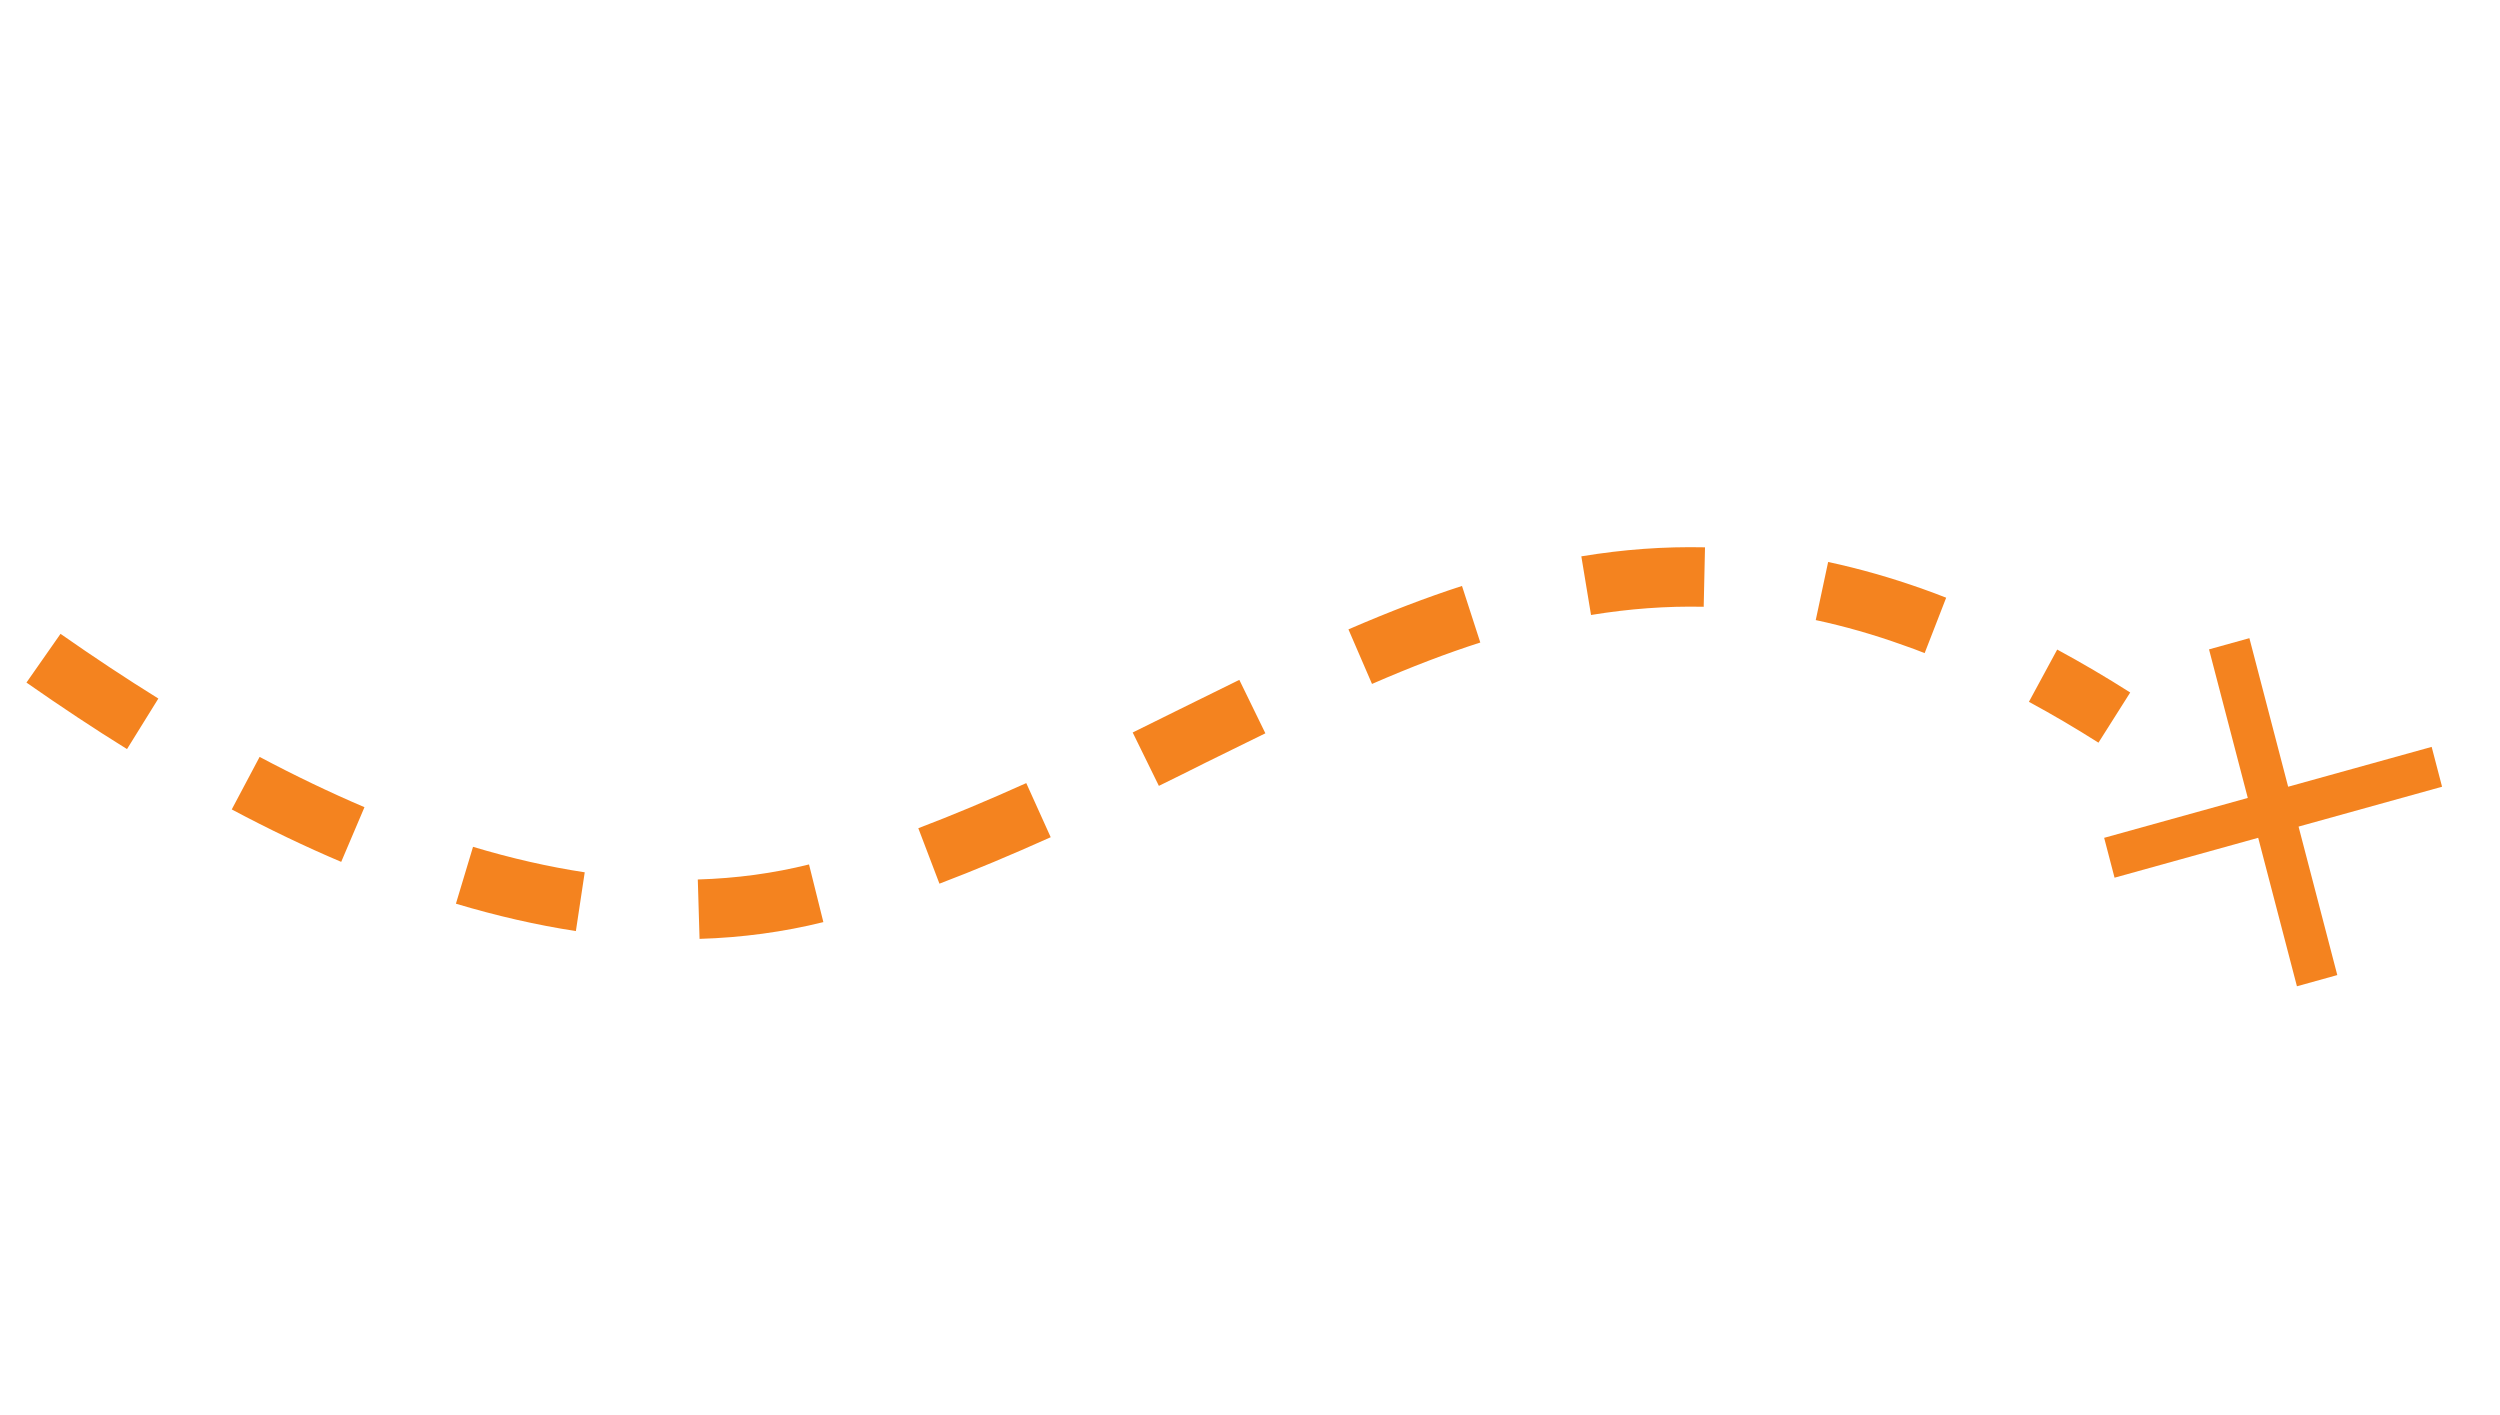
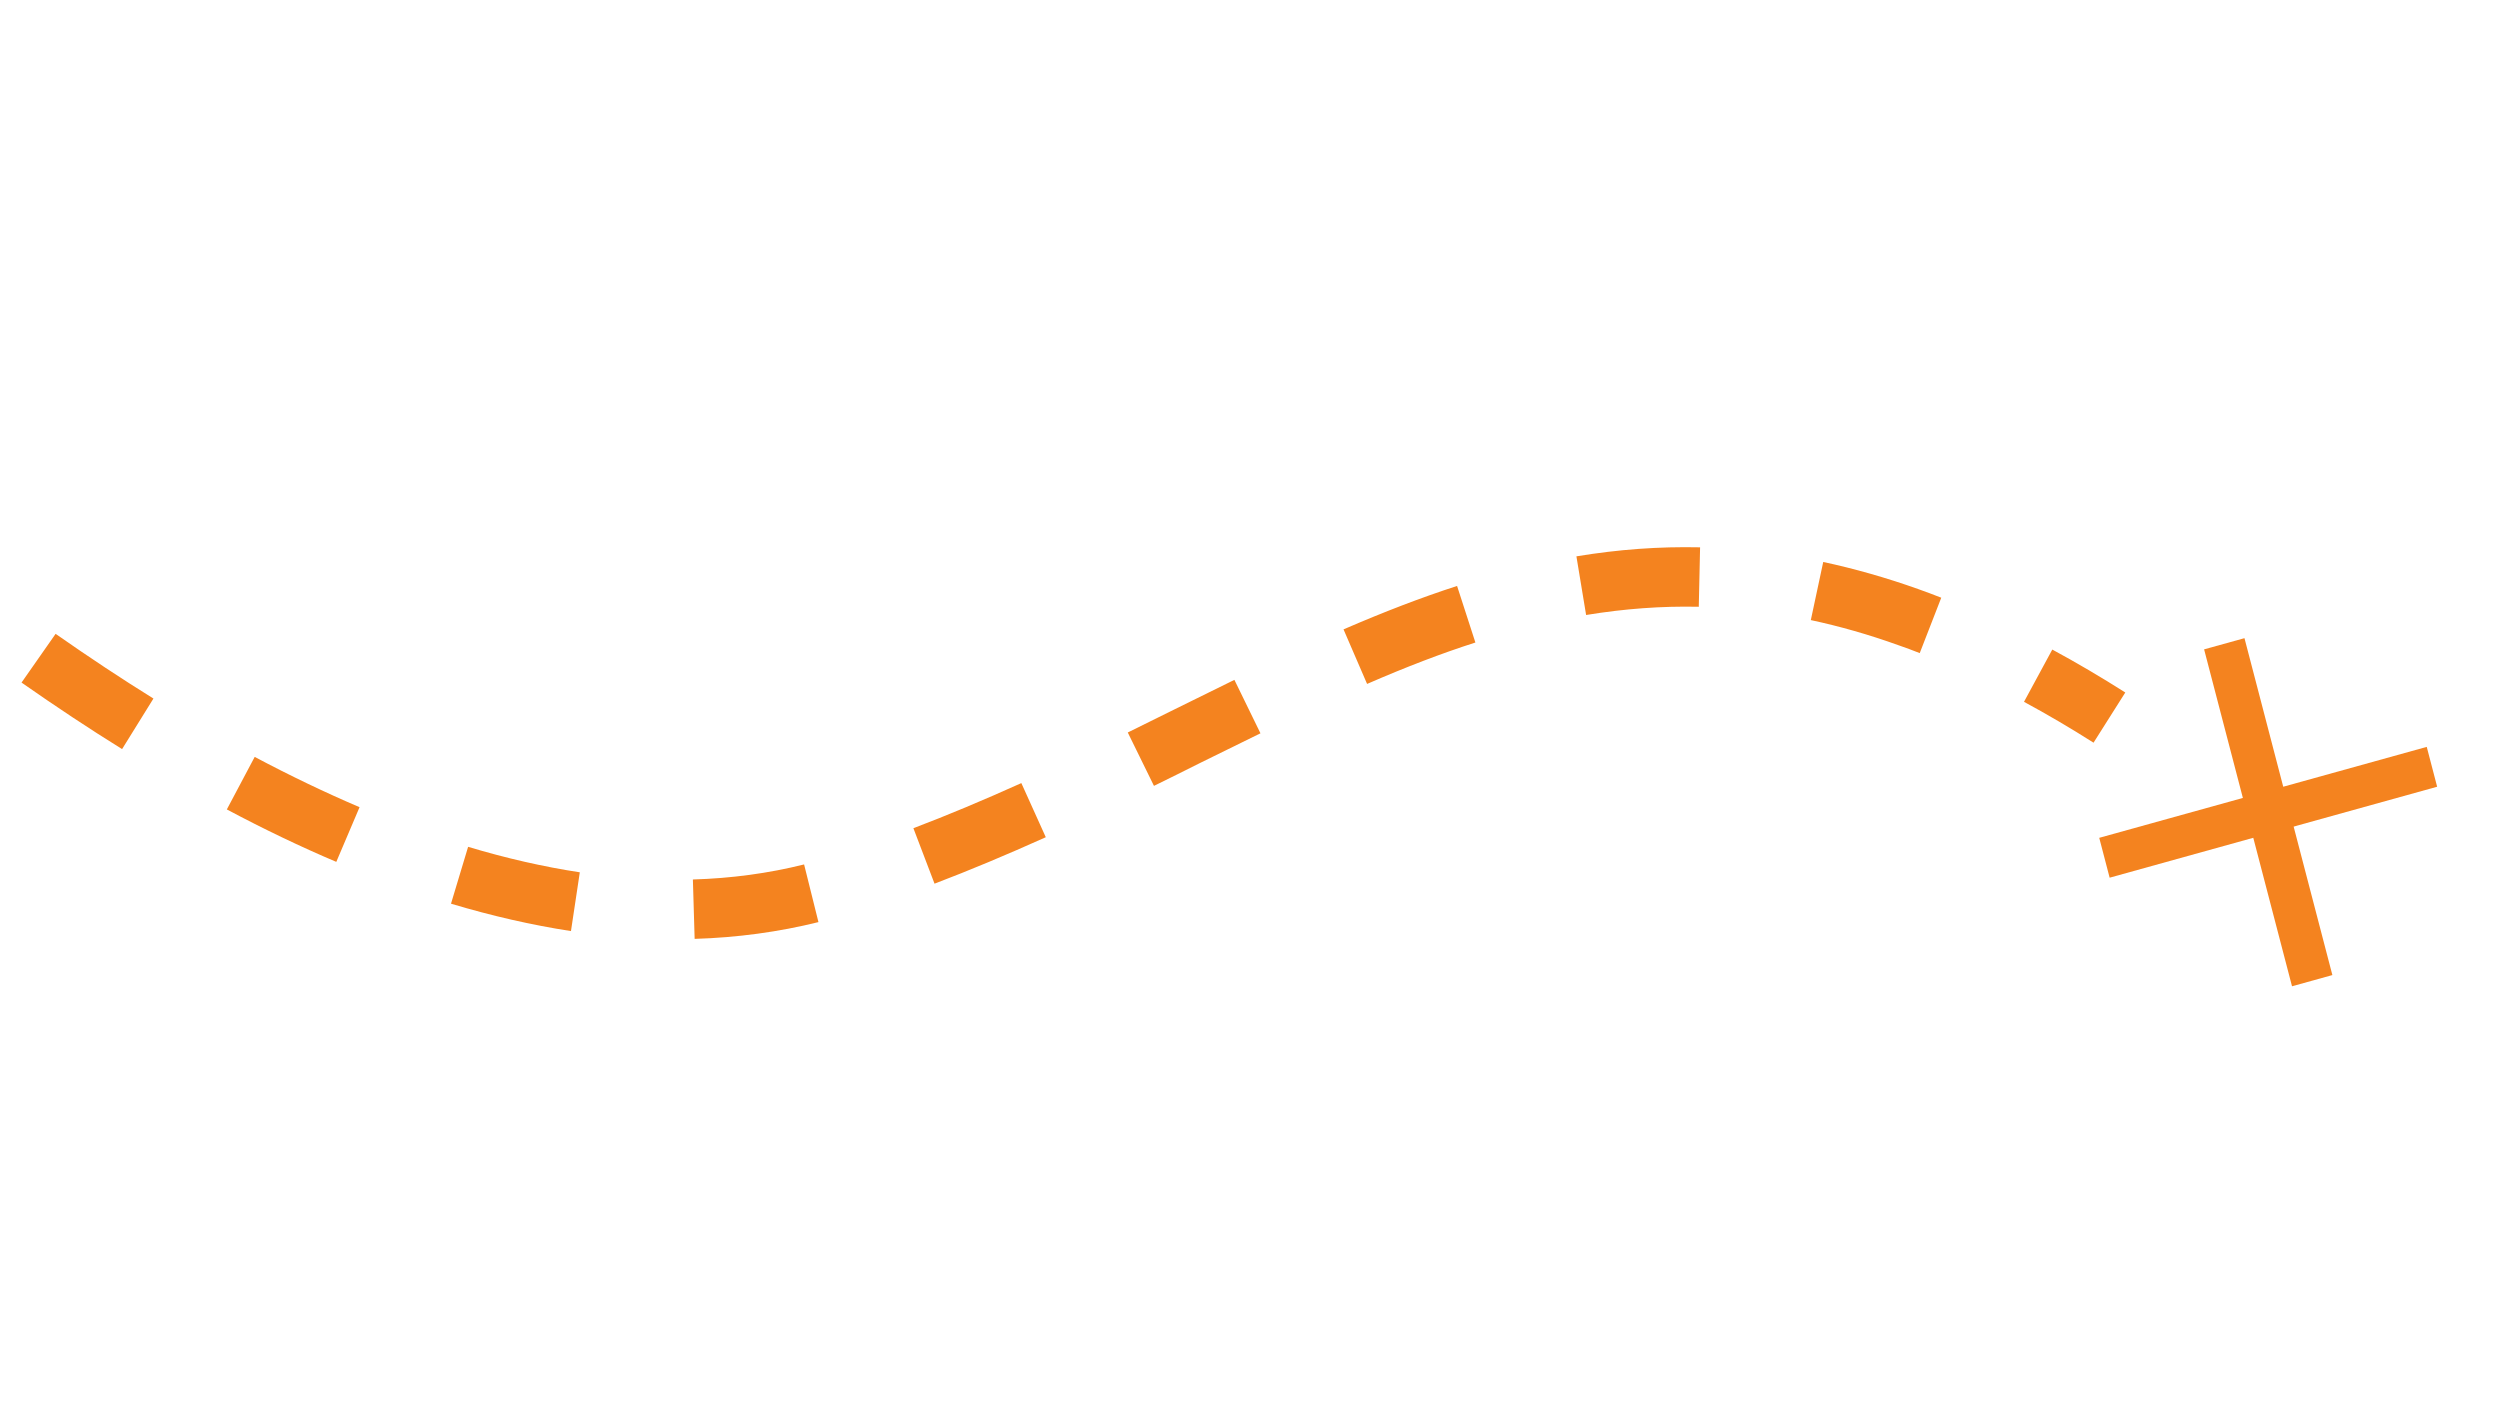
<svg xmlns="http://www.w3.org/2000/svg" width="327" height="185" viewBox="0 0 327 185" fill="none">
-   <path d="M59.634 118.203L61.872 110.764C66.852 112.263 71.773 113.383 76.482 114.098L75.325 121.785C70.24 121.005 64.976 119.803 59.634 118.203ZM44.63 112.733C39.959 110.753 35.144 108.447 30.313 105.873L33.957 99.003C38.593 101.466 43.21 103.675 47.673 105.581L44.63 112.733ZM16.612 97.981C12.332 95.328 7.907 92.39 3.46 89.28L7.917 82.906C12.242 85.932 16.547 88.786 20.713 91.37L16.612 97.981ZM91.502 122.805L91.272 115.036C96.273 114.893 101.17 114.231 105.819 113.068L107.696 120.612C102.508 121.899 97.061 122.64 91.502 122.805ZM122.879 115.585L120.115 108.33C124.599 106.627 129.223 104.686 134.235 102.429L137.432 109.508C132.276 111.824 127.508 113.824 122.879 115.585ZM151.581 102.792L148.156 95.81C150.204 94.808 152.224 93.808 154.231 92.805C156.884 91.495 159.504 90.201 162.103 88.926L165.511 95.916C162.917 97.178 160.313 98.464 157.677 99.766C155.665 100.782 153.646 101.781 151.581 102.792ZM179.458 89.458L176.376 82.323C181.741 80 186.597 78.141 191.228 76.642L193.624 84.041C189.216 85.454 184.583 87.228 179.458 89.458ZM208.106 80.441L206.838 72.77C212.346 71.859 217.639 71.476 223.015 71.59L222.844 79.366C217.958 79.262 213.129 79.618 208.106 80.441ZM274.478 97.143C271.429 95.204 268.369 93.412 265.382 91.799L269.083 84.963C272.219 86.658 275.437 88.546 278.632 90.579L274.478 97.143ZM237.499 81.108L239.121 73.505C243.196 74.379 247.366 75.562 251.515 77.04C251.527 77.045 251.527 77.045 251.539 77.049C252.54 77.405 253.548 77.778 254.56 78.18L251.744 85.427C250.789 85.059 249.899 84.701 248.902 84.374C245.088 83.001 241.255 81.91 237.499 81.108Z" fill="#F4831F" />
-   <path d="M300.439 129.005L288.94 84.937L294.22 83.472L305.718 127.539L300.439 129.005Z" fill="#F4831F" />
-   <path d="M276.584 114.802L275.223 109.588L318.061 97.692L319.422 102.905L276.584 114.802Z" fill="#F4831F" />
+   <path d="M58.991 118.203L61.229 110.764C66.209 112.263 71.13 113.383 75.839 114.098L74.682 121.785C69.597 121.005 64.333 119.803 58.991 118.203ZM43.987 112.733C39.316 110.753 34.501 108.447 29.67 105.873L33.314 99.003C37.95 101.466 42.567 103.675 47.03 105.581L43.987 112.733ZM15.969 97.981C11.689 95.328 7.263 92.39 2.817 89.28L7.274 82.906C11.599 85.932 15.903 88.786 20.07 91.37L15.969 97.981ZM90.859 122.805L90.629 115.036C95.63 114.893 100.527 114.231 105.176 113.068L107.053 120.612C101.865 121.899 96.418 122.64 90.859 122.805ZM122.236 115.585L119.472 108.33C123.956 106.627 128.58 104.686 133.592 102.429L136.789 109.508C131.633 111.824 126.865 113.824 122.236 115.585ZM150.938 102.792L147.513 95.81C149.561 94.808 151.581 93.808 153.588 92.805C156.241 91.495 158.861 90.201 161.46 88.926L164.868 95.916C162.274 97.178 159.67 98.464 157.034 99.766C155.022 100.782 153.003 101.781 150.938 102.792ZM178.815 89.458L175.733 82.323C181.098 80 185.954 78.141 190.585 76.642L192.981 84.041C188.573 85.454 183.94 87.228 178.815 89.458ZM207.463 80.441L206.195 72.77C211.703 71.859 216.996 71.476 222.372 71.59L222.2 79.366C217.315 79.262 212.486 79.618 207.463 80.441ZM273.835 97.143C270.786 95.204 267.725 93.412 264.739 91.799L268.44 84.963C271.576 86.658 274.794 88.546 277.988 90.579L273.835 97.143ZM236.855 81.108L238.478 73.505C242.553 74.379 246.723 75.562 250.872 77.04C250.884 77.045 250.884 77.045 250.896 77.049C251.897 77.405 252.905 77.778 253.917 78.18L251.101 85.427C250.146 85.059 249.256 84.701 248.259 84.374C244.445 83.001 240.612 81.91 236.855 81.108Z" fill="#F4831F" />
+   <path d="M299.796 129.005L288.297 84.937L293.577 83.472L305.075 127.539L299.796 129.005Z" fill="#F4831F" />
+   <path d="M275.941 114.802L274.58 109.588L317.418 97.692L318.779 102.905L275.941 114.802Z" fill="#F4831F" />
</svg>
